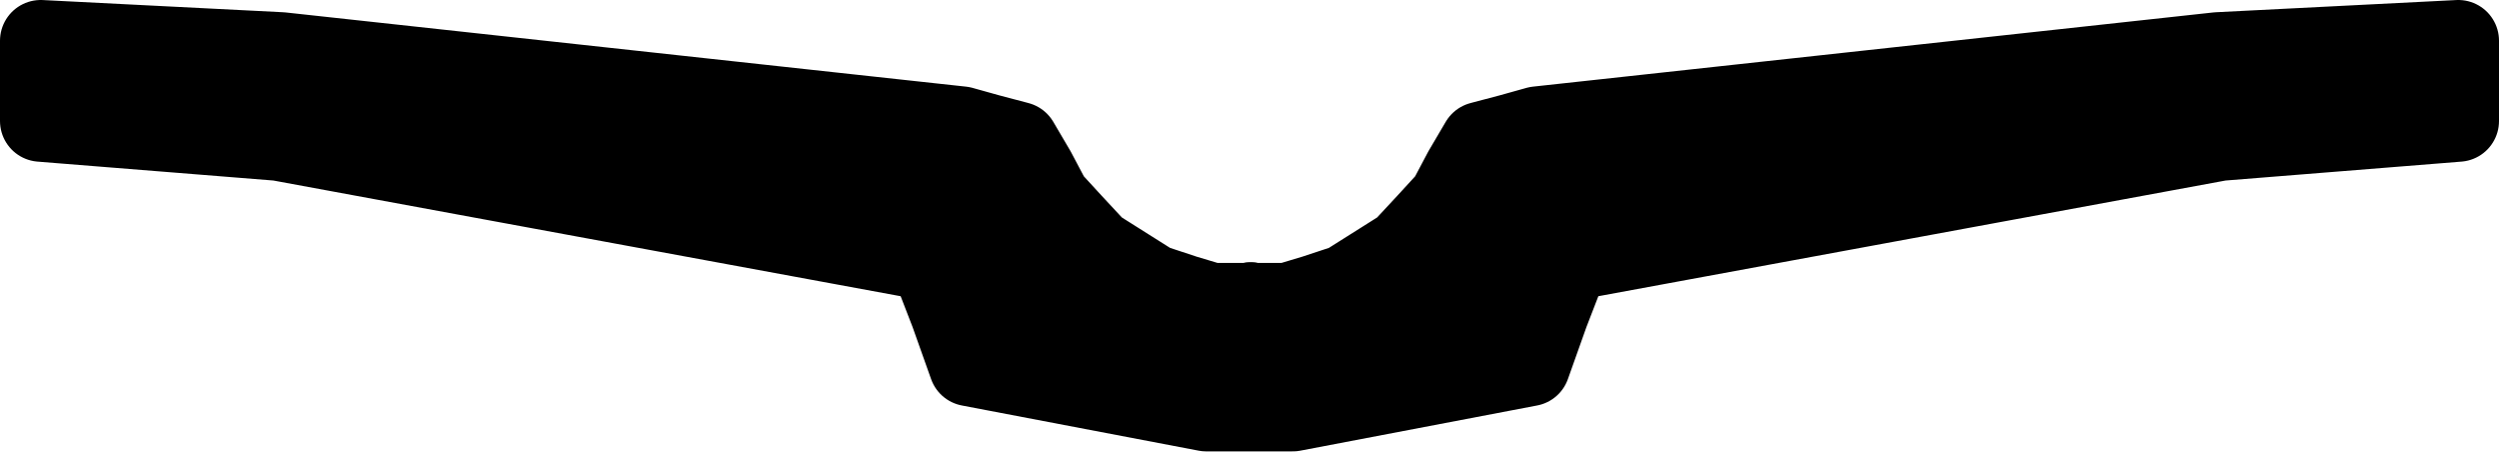
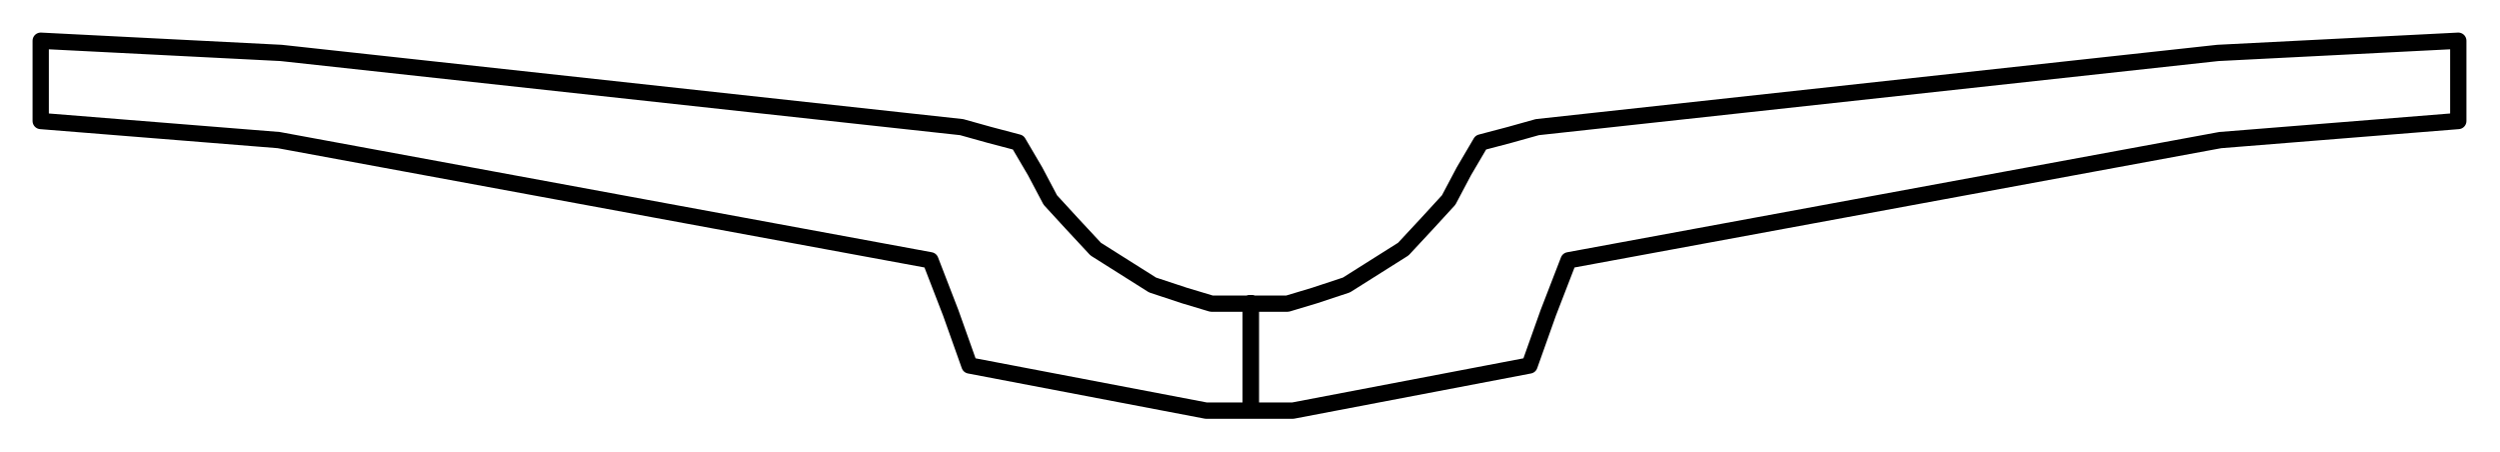
<svg xmlns="http://www.w3.org/2000/svg" baseProfile="full" height="27.703" id="svg1" version="1.1" viewBox="0 0 153.436 27.703" width="153.436">
  <defs />
-   <path d="M 76.791,25.051 L 76.791,18.603" id="path4448" style="color:#000000;clip-rule:nonzero;display:inline;overflow:visible;visibility:visible;opacity:1;isolation:auto;mix-blend-mode:normal;color-interpolation:sRGB;color-interpolation-filters:linearRGB;solid-color:#000000;solid-opacity:1;vector-effect:none;fill:black;fill-opacity:1;fill-rule:nonzero;stroke:#000000;stroke-width:5.0;stroke-linecap:round;stroke-linejoin:round;stroke-dasharray:none;stroke-dashoffset:0;stroke-opacity:1;marker:none;marker-start:none;marker-mid:none;marker-end:none;color-rendering:auto;image-rendering:auto;shape-rendering:auto;text-rendering:auto;enable-background:accumulate;" />
-   <path d="M 76.791,25.051 L 76.791,18.603" id="path4450" style="color:#000000;clip-rule:nonzero;display:inline;overflow:visible;visibility:visible;opacity:1;isolation:auto;mix-blend-mode:normal;color-interpolation:sRGB;color-interpolation-filters:linearRGB;solid-color:#000000;solid-opacity:1;vector-effect:none;fill:black;fill-opacity:1;fill-rule:nonzero;stroke:#000000;stroke-width:5.0;stroke-linecap:round;stroke-linejoin:round;stroke-dasharray:none;stroke-dashoffset:0;stroke-opacity:1;marker:none;marker-start:none;marker-mid:none;marker-end:none;color-rendering:auto;image-rendering:auto;shape-rendering:auto;text-rendering:auto;enable-background:accumulate;" />
-   <path d="M 17.264,3.249 L 2.5,2.5 L 2.5,7.427 L 17.113,8.598 L 57.127,15.975 L 58.376,19.204 L 59.524,22.43 L 74.061,25.203 L 79.375,25.203 L 93.911,22.43 L 95.06,19.204 L 96.309,15.975 L 136.322,8.598 L 150.936,7.427 L 150.936,2.5 L 136.171,3.249 L 94.391,7.803 L 92.708,8.273 L 90.921,8.744 L 89.883,10.509 L 88.948,12.274 L 87.629,13.712 L 86.162,15.289 L 82.67,17.491 L 80.709,18.139 L 79.049,18.637 L 74.387,18.637 L 72.726,18.139 L 70.765,17.491 L 67.274,15.289 L 65.807,13.712 L 64.487,12.274 L 63.553,10.509 L 62.515,8.744 L 60.728,8.273 L 59.044,7.803 L 17.264,3.249" id="path4229" style="color:#000000;clip-rule:nonzero;display:inline;overflow:visible;visibility:visible;opacity:1;isolation:auto;mix-blend-mode:normal;color-interpolation:sRGB;color-interpolation-filters:linearRGB;solid-color:#000000;solid-opacity:1;vector-effect:none;fill:black;fill-opacity:1;fill-rule:nonzero;stroke:#000000;stroke-width:5.0;stroke-linecap:round;stroke-linejoin:round;stroke-dasharray:none;stroke-dashoffset:0;stroke-opacity:1;marker:none;marker-start:none;marker-mid:none;marker-end:none;color-rendering:auto;image-rendering:auto;shape-rendering:auto;text-rendering:auto;enable-background:accumulate;" />
+   <path d="M 76.791,25.051 L 76.791,18.603" fill="none" id="path4448" stroke-width="1" style="color:#000000;clip-rule:nonzero;display:inline;overflow:visible;visibility:visible;opacity:1;isolation:auto;mix-blend-mode:normal;color-interpolation:sRGB;color-interpolation-filters:linearRGB;solid-color:#000000;solid-opacity:1;vector-effect:none;fill:none;fill-opacity:1;fill-rule:nonzero;stroke:#000000;stroke-width:1;stroke-linecap:round;stroke-linejoin:round;stroke-dasharray:none;stroke-dashoffset:0;stroke-opacity:1;marker:none;marker-start:none;marker-mid:none;marker-end:none;color-rendering:auto;image-rendering:auto;shape-rendering:auto;text-rendering:auto;enable-background:accumulate;" />
+   <path d="M 76.791,25.051 L 76.791,18.603" fill="none" id="path4450" stroke-width="1" style="color:#000000;clip-rule:nonzero;display:inline;overflow:visible;visibility:visible;opacity:1;isolation:auto;mix-blend-mode:normal;color-interpolation:sRGB;color-interpolation-filters:linearRGB;solid-color:#000000;solid-opacity:1;vector-effect:none;fill:none;fill-opacity:1;fill-rule:nonzero;stroke:#000000;stroke-width:1;stroke-linecap:round;stroke-linejoin:round;stroke-dasharray:none;stroke-dashoffset:0;stroke-opacity:1;marker:none;marker-start:none;marker-mid:none;marker-end:none;color-rendering:auto;image-rendering:auto;shape-rendering:auto;text-rendering:auto;enable-background:accumulate;" />
+   <path d="M 17.264,3.249 L 2.5,2.5 L 2.5,7.427 L 17.113,8.598 L 57.127,15.975 L 58.376,19.204 L 59.524,22.43 L 74.061,25.203 L 79.375,25.203 L 93.911,22.43 L 95.06,19.204 L 96.309,15.975 L 136.322,8.598 L 150.936,7.427 L 150.936,2.5 L 136.171,3.249 L 94.391,7.803 L 92.708,8.273 L 90.921,8.744 L 89.883,10.509 L 88.948,12.274 L 87.629,13.712 L 86.162,15.289 L 82.67,17.491 L 80.709,18.139 L 79.049,18.637 L 74.387,18.637 L 72.726,18.139 L 70.765,17.491 L 67.274,15.289 L 65.807,13.712 L 64.487,12.274 L 63.553,10.509 L 62.515,8.744 L 60.728,8.273 L 59.044,7.803 L 17.264,3.249" fill="none" id="path4229" stroke-width="1" style="color:#000000;clip-rule:nonzero;display:inline;overflow:visible;visibility:visible;opacity:1;isolation:auto;mix-blend-mode:normal;color-interpolation:sRGB;color-interpolation-filters:linearRGB;solid-color:#000000;solid-opacity:1;vector-effect:none;fill:none;fill-opacity:1;fill-rule:nonzero;stroke:#000000;stroke-width:1;stroke-linecap:round;stroke-linejoin:round;stroke-dasharray:none;stroke-dashoffset:0;stroke-opacity:1;marker:none;marker-start:none;marker-mid:none;marker-end:none;color-rendering:auto;image-rendering:auto;shape-rendering:auto;text-rendering:auto;enable-background:accumulate;" />
</svg>
